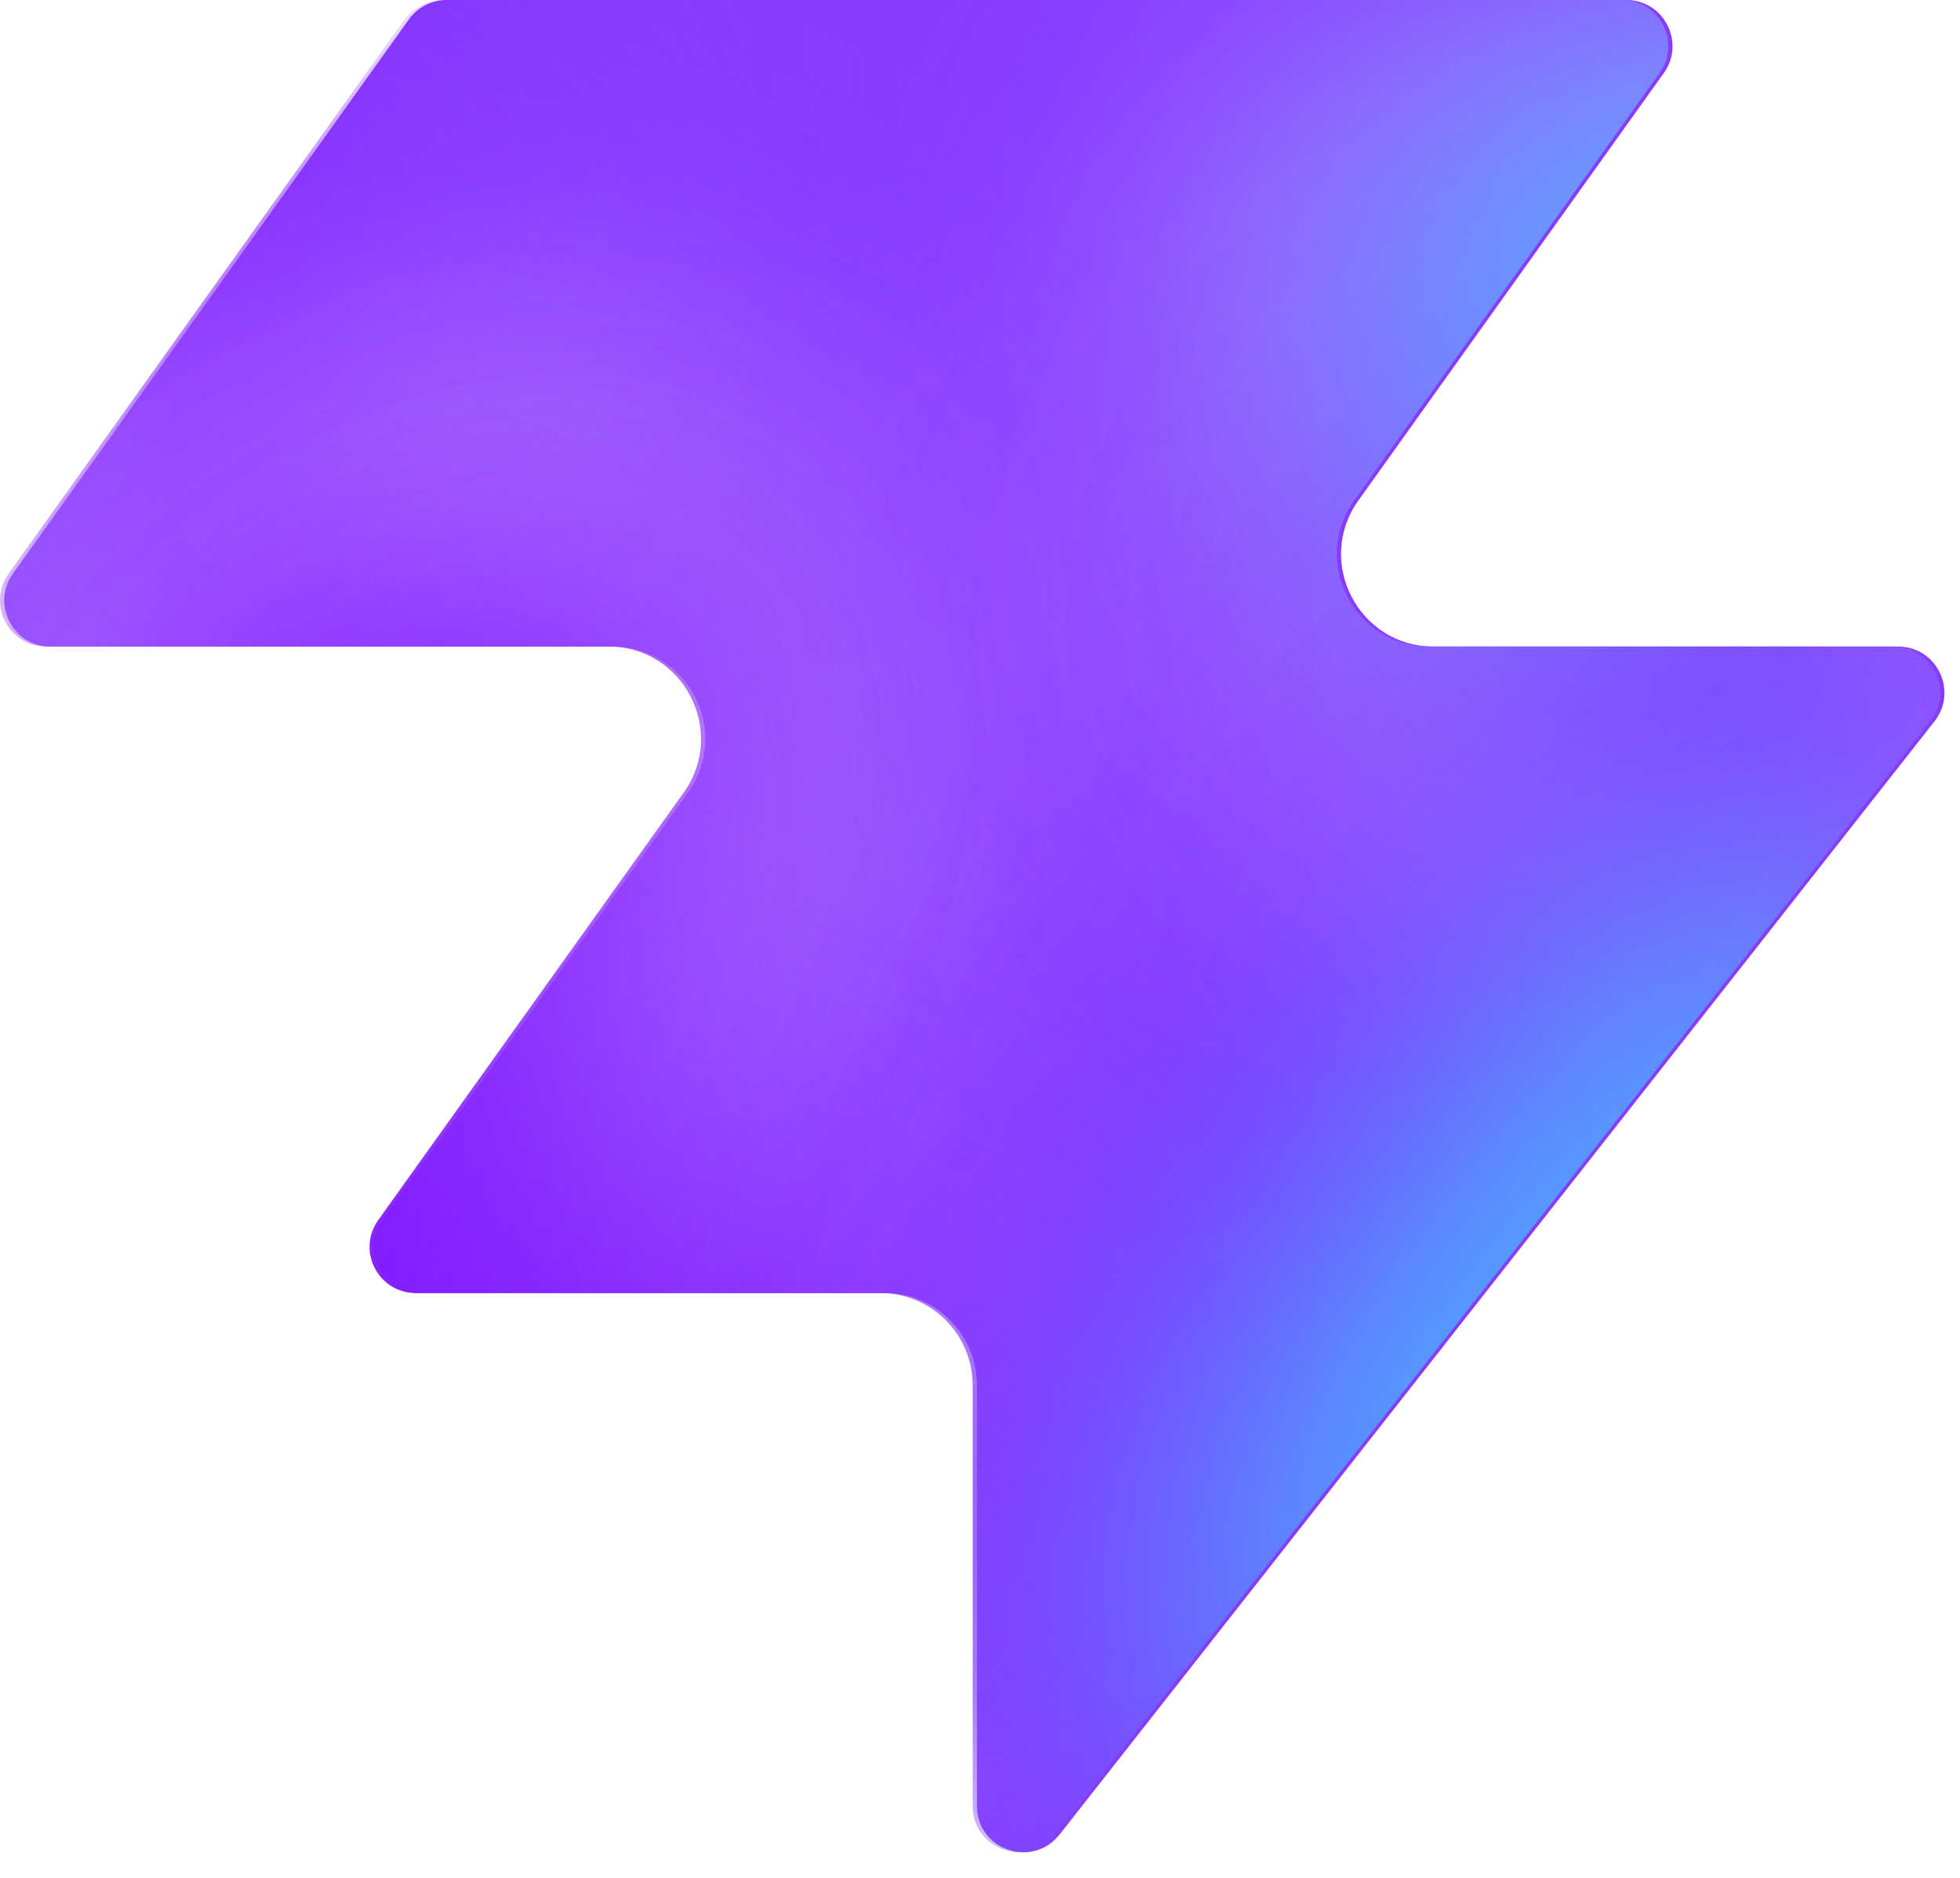
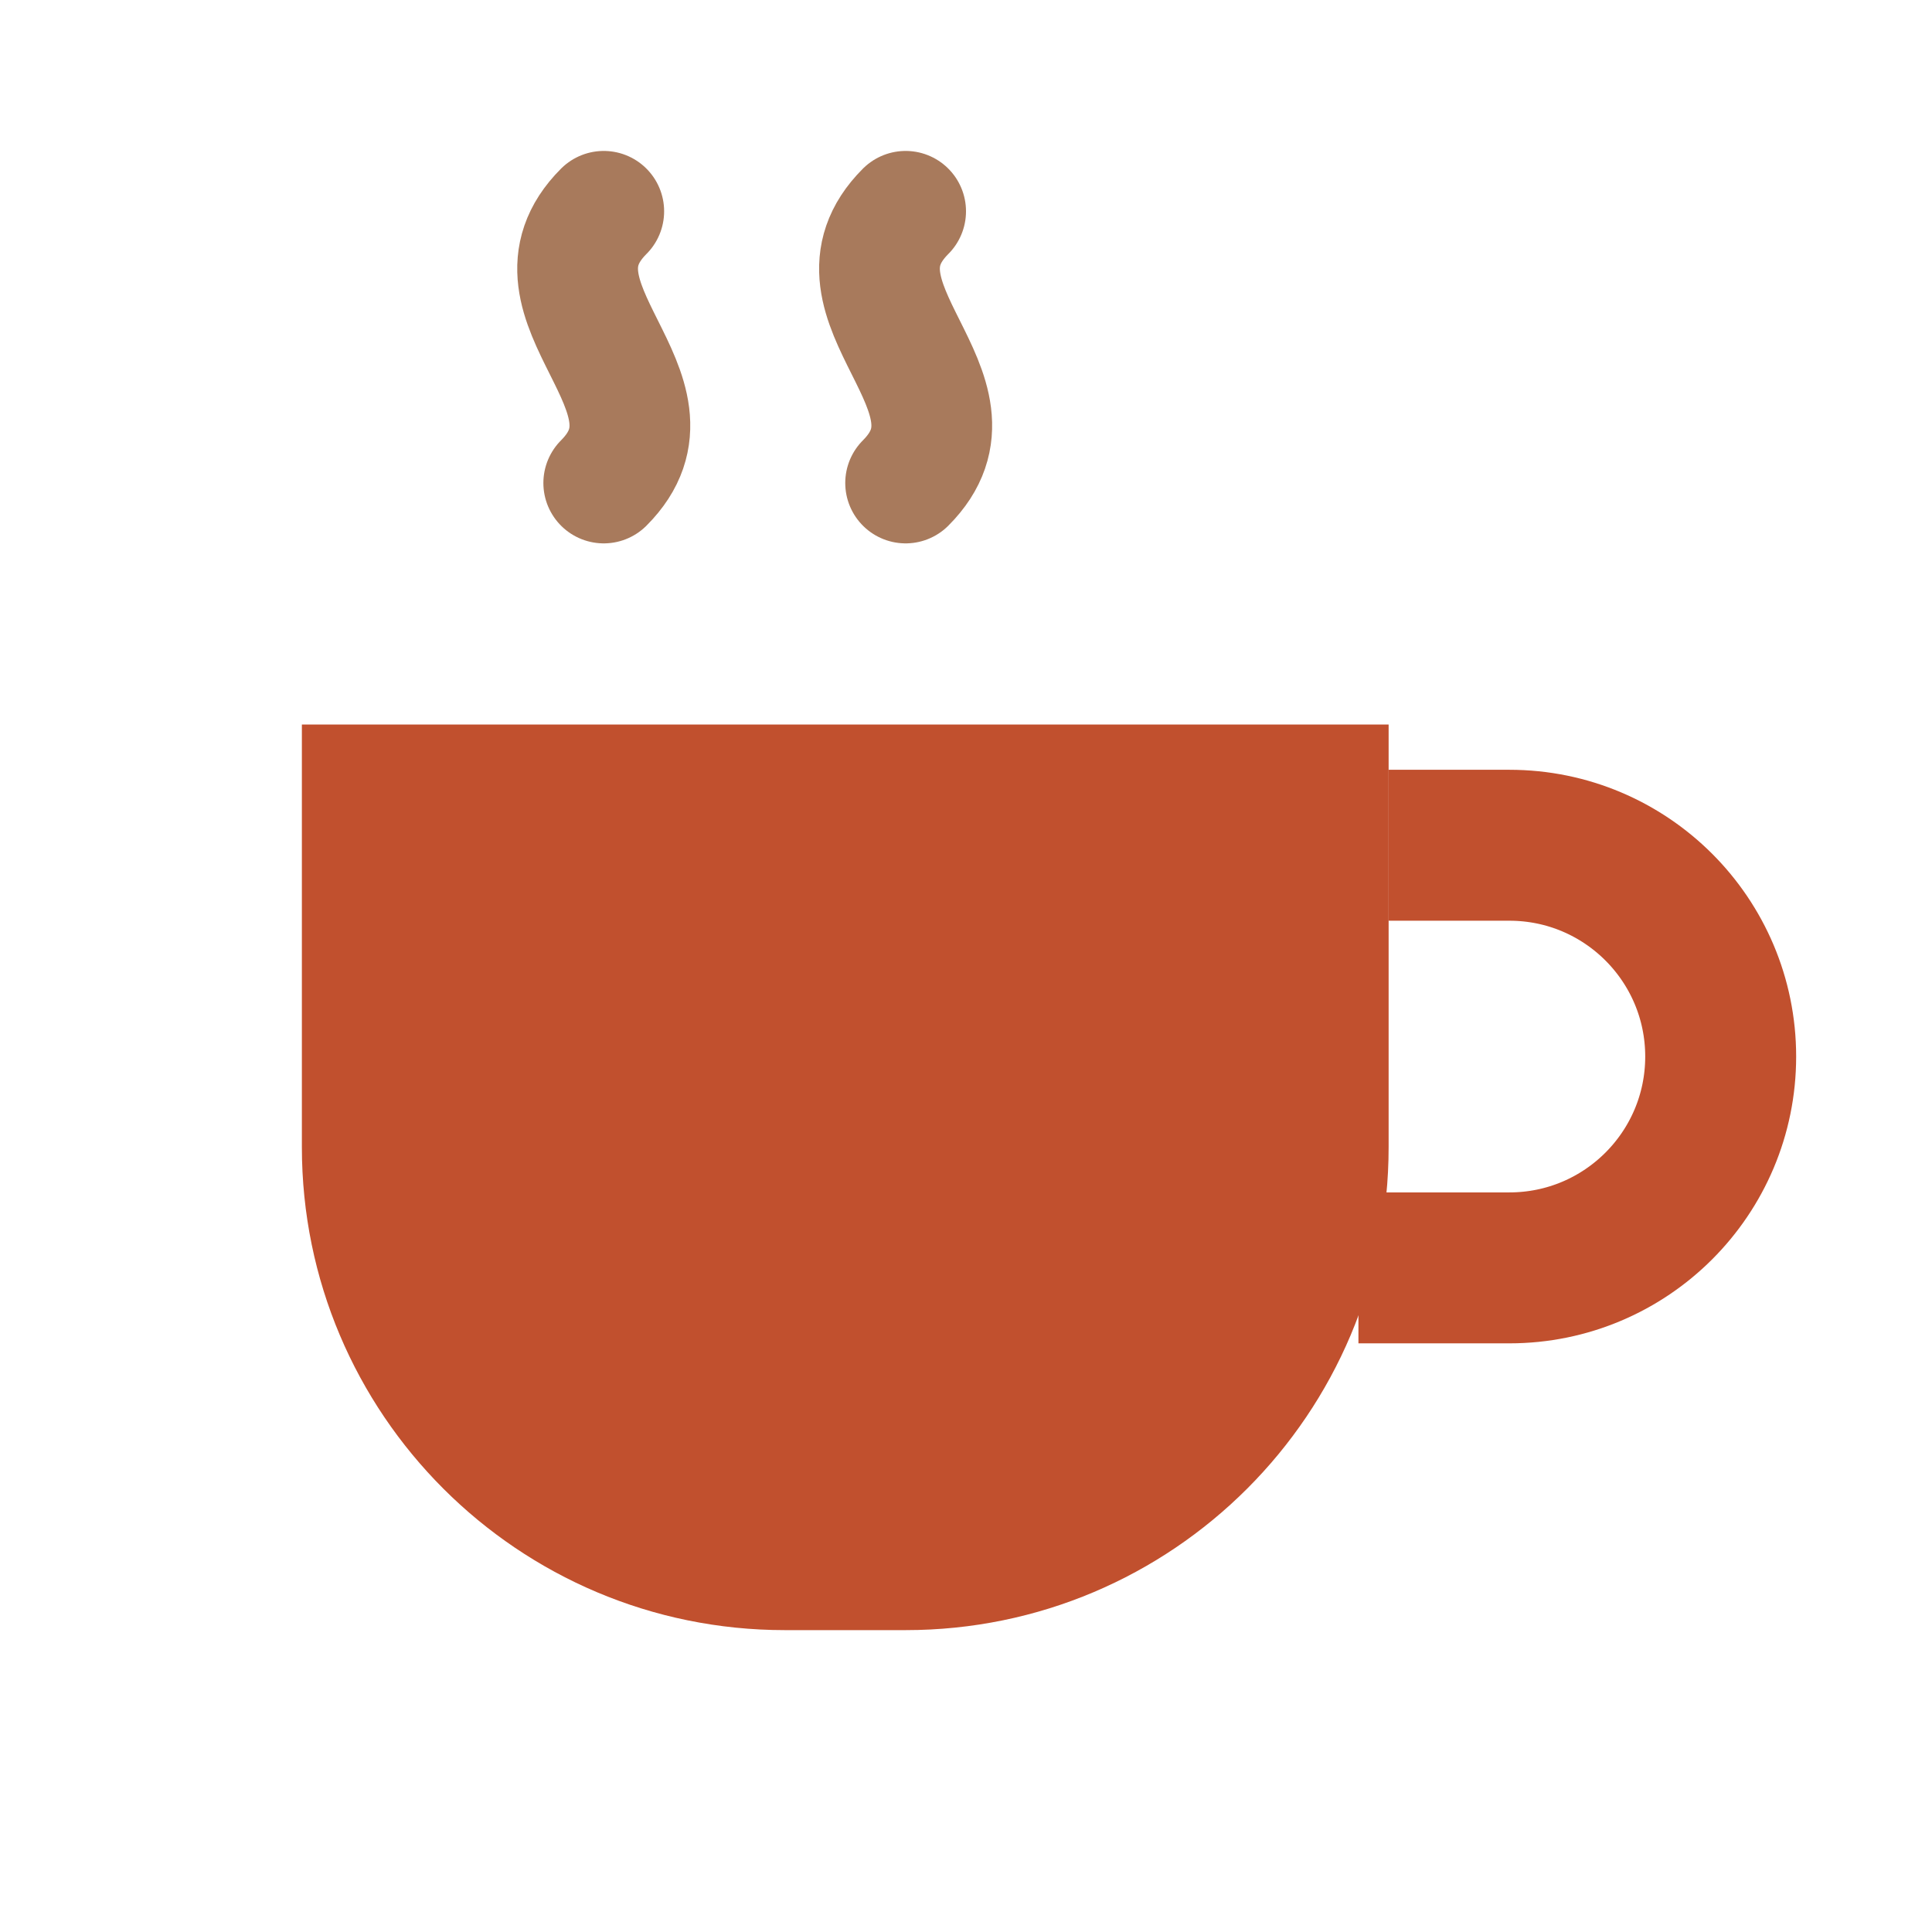
- <svg xmlns="http://www.w3.org/2000/svg" width="48" height="46" fill="none" viewBox="0 0 48 46">
-   <path fill="#863bff" d="M25.946 44.938c-.664.845-2.021.375-2.021-.698V33.937a2.26 2.26 0 0 0-2.262-2.262H10.287c-.92 0-1.456-1.04-.92-1.788l7.48-10.471c1.07-1.497 0-3.578-1.842-3.578H1.237c-.92 0-1.456-1.04-.92-1.788L10.013.474c.214-.297.556-.474.92-.474h28.894c.92 0 1.456 1.04.92 1.788l-7.48 10.471c-1.07 1.498 0 3.579 1.842 3.579h11.377c.943 0 1.473 1.088.89 1.83L25.947 44.94z" style="fill:#863bff;fill:color(display-p3 .525 .23 1);fill-opacity:1" />
-   <mask id="a" width="48" height="46" x="0" y="0" maskUnits="userSpaceOnUse" style="mask-type:alpha">
-     <path fill="#000" d="M25.842 44.938c-.664.844-2.021.375-2.021-.698V33.937a2.26 2.26 0 0 0-2.262-2.262H10.183c-.92 0-1.456-1.04-.92-1.788l7.48-10.471c1.07-1.498 0-3.579-1.842-3.579H1.133c-.92 0-1.456-1.04-.92-1.787L9.91.473c.214-.297.556-.474.92-.474h28.894c.92 0 1.456 1.04.92 1.788l-7.48 10.471c-1.07 1.498 0 3.578 1.842 3.578h11.377c.943 0 1.473 1.088.89 1.832L25.843 44.94z" style="fill:#000;fill-opacity:1" />
-   </mask>
-   <g mask="url(#a)">
-     <g filter="url(#b)">
-       <ellipse cx="5.508" cy="14.704" fill="#ede6ff" rx="5.508" ry="14.704" style="fill:#ede6ff;fill:color(display-p3 .927 .903 1);fill-opacity:1" transform="matrix(.00324 1 1 -.00324 -4.47 31.516)" />
-     </g>
-     <g filter="url(#c)">
-       <ellipse cx="10.399" cy="29.851" fill="#ede6ff" rx="10.399" ry="29.851" style="fill:#ede6ff;fill:color(display-p3 .927 .903 1);fill-opacity:1" transform="matrix(.00324 1 1 -.00324 -39.328 7.883)" />
-     </g>
-     <g filter="url(#d)">
-       <ellipse cx="5.508" cy="30.487" fill="#7e14ff" rx="5.508" ry="30.487" style="fill:#7e14ff;fill:color(display-p3 .492 .077 1);fill-opacity:1" transform="rotate(89.814 -25.913 -14.639)scale(1 -1)" />
-     </g>
-     <g filter="url(#e)">
-       <ellipse cx="5.508" cy="30.599" fill="#7e14ff" rx="5.508" ry="30.599" style="fill:#7e14ff;fill:color(display-p3 .492 .077 1);fill-opacity:1" transform="rotate(89.814 -32.644 -3.334)scale(1 -1)" />
-     </g>
-     <g filter="url(#f)">
-       <ellipse cx="5.508" cy="30.599" fill="#7e14ff" rx="5.508" ry="30.599" style="fill:#7e14ff;fill:color(display-p3 .492 .077 1);fill-opacity:1" transform="matrix(.00324 1 1 -.00324 -34.34 30.47)" />
-     </g>
-     <g filter="url(#g)">
-       <ellipse cx="14.072" cy="22.078" fill="#ede6ff" rx="14.072" ry="22.078" style="fill:#ede6ff;fill:color(display-p3 .927 .903 1);fill-opacity:1" transform="rotate(93.35 24.506 48.493)scale(-1 1)" />
-     </g>
-     <g filter="url(#h)">
-       <ellipse cx="3.47" cy="21.501" fill="#7e14ff" rx="3.47" ry="21.501" style="fill:#7e14ff;fill:color(display-p3 .492 .077 1);fill-opacity:1" transform="rotate(89.009 28.708 47.59)scale(-1 1)" />
-     </g>
-     <g filter="url(#i)">
-       <ellipse cx="3.47" cy="21.501" fill="#7e14ff" rx="3.47" ry="21.501" style="fill:#7e14ff;fill:color(display-p3 .492 .077 1);fill-opacity:1" transform="rotate(89.009 28.708 47.59)scale(-1 1)" />
-     </g>
-     <g filter="url(#j)">
-       <ellipse cx=".387" cy="8.972" fill="#7e14ff" rx="4.407" ry="29.108" style="fill:#7e14ff;fill:color(display-p3 .492 .077 1);fill-opacity:1" transform="rotate(39.51 .387 8.972)" />
-     </g>
-     <g filter="url(#k)">
-       <ellipse cx="47.523" cy="-6.092" fill="#7e14ff" rx="4.407" ry="29.108" style="fill:#7e14ff;fill:color(display-p3 .492 .077 1);fill-opacity:1" transform="rotate(37.892 47.523 -6.092)" />
-     </g>
-     <g filter="url(#l)">
-       <ellipse cx="41.412" cy="6.333" fill="#47bfff" rx="5.971" ry="9.665" style="fill:#47bfff;fill:color(display-p3 .28 .748 1);fill-opacity:1" transform="rotate(37.892 41.412 6.333)" />
-     </g>
-     <g filter="url(#m)">
-       <ellipse cx="-1.879" cy="38.332" fill="#7e14ff" rx="4.407" ry="29.108" style="fill:#7e14ff;fill:color(display-p3 .492 .077 1);fill-opacity:1" transform="rotate(37.892 -1.88 38.332)" />
-     </g>
-     <g filter="url(#n)">
-       <ellipse cx="-1.879" cy="38.332" fill="#7e14ff" rx="4.407" ry="29.108" style="fill:#7e14ff;fill:color(display-p3 .492 .077 1);fill-opacity:1" transform="rotate(37.892 -1.88 38.332)" />
-     </g>
-     <g filter="url(#o)">
-       <ellipse cx="35.651" cy="29.907" fill="#7e14ff" rx="4.407" ry="29.108" style="fill:#7e14ff;fill:color(display-p3 .492 .077 1);fill-opacity:1" transform="rotate(37.892 35.651 29.907)" />
-     </g>
-     <g filter="url(#p)">
-       <ellipse cx="38.418" cy="32.4" fill="#47bfff" rx="5.971" ry="15.297" style="fill:#47bfff;fill:color(display-p3 .28 .748 1);fill-opacity:1" transform="rotate(37.892 38.418 32.4)" />
-     </g>
-   </g>
-   <defs>
-     <filter id="b" width="60.045" height="41.654" x="-19.77" y="16.149" color-interpolation-filters="sRGB" filterUnits="userSpaceOnUse">
-       <feFlood flood-opacity="0" result="BackgroundImageFix" />
-       <feBlend in="SourceGraphic" in2="BackgroundImageFix" result="shape" />
-       <feGaussianBlur result="effect1_foregroundBlur_2002_17158" stdDeviation="7.659" />
-     </filter>
-     <filter id="c" width="90.34" height="51.437" x="-54.613" y="-7.533" color-interpolation-filters="sRGB" filterUnits="userSpaceOnUse">
-       <feFlood flood-opacity="0" result="BackgroundImageFix" />
-       <feBlend in="SourceGraphic" in2="BackgroundImageFix" result="shape" />
-       <feGaussianBlur result="effect1_foregroundBlur_2002_17158" stdDeviation="7.659" />
-     </filter>
-     <filter id="d" width="79.355" height="29.4" x="-49.64" y="2.03" color-interpolation-filters="sRGB" filterUnits="userSpaceOnUse">
-       <feFlood flood-opacity="0" result="BackgroundImageFix" />
-       <feBlend in="SourceGraphic" in2="BackgroundImageFix" result="shape" />
-       <feGaussianBlur result="effect1_foregroundBlur_2002_17158" stdDeviation="4.596" />
-     </filter>
-     <filter id="e" width="79.579" height="29.4" x="-45.045" y="20.029" color-interpolation-filters="sRGB" filterUnits="userSpaceOnUse">
-       <feFlood flood-opacity="0" result="BackgroundImageFix" />
-       <feBlend in="SourceGraphic" in2="BackgroundImageFix" result="shape" />
-       <feGaussianBlur result="effect1_foregroundBlur_2002_17158" stdDeviation="4.596" />
-     </filter>
-     <filter id="f" width="79.579" height="29.4" x="-43.513" y="21.178" color-interpolation-filters="sRGB" filterUnits="userSpaceOnUse">
-       <feFlood flood-opacity="0" result="BackgroundImageFix" />
-       <feBlend in="SourceGraphic" in2="BackgroundImageFix" result="shape" />
-       <feGaussianBlur result="effect1_foregroundBlur_2002_17158" stdDeviation="4.596" />
-     </filter>
-     <filter id="g" width="74.749" height="58.852" x="15.756" y="-17.901" color-interpolation-filters="sRGB" filterUnits="userSpaceOnUse">
-       <feFlood flood-opacity="0" result="BackgroundImageFix" />
-       <feBlend in="SourceGraphic" in2="BackgroundImageFix" result="shape" />
-       <feGaussianBlur result="effect1_foregroundBlur_2002_17158" stdDeviation="7.659" />
-     </filter>
-     <filter id="h" width="61.377" height="25.362" x="23.548" y="2.284" color-interpolation-filters="sRGB" filterUnits="userSpaceOnUse">
-       <feFlood flood-opacity="0" result="BackgroundImageFix" />
-       <feBlend in="SourceGraphic" in2="BackgroundImageFix" result="shape" />
-       <feGaussianBlur result="effect1_foregroundBlur_2002_17158" stdDeviation="4.596" />
-     </filter>
-     <filter id="i" width="61.377" height="25.362" x="23.548" y="2.284" color-interpolation-filters="sRGB" filterUnits="userSpaceOnUse">
-       <feFlood flood-opacity="0" result="BackgroundImageFix" />
-       <feBlend in="SourceGraphic" in2="BackgroundImageFix" result="shape" />
-       <feGaussianBlur result="effect1_foregroundBlur_2002_17158" stdDeviation="4.596" />
-     </filter>
-     <filter id="j" width="56.045" height="63.649" x="-27.636" y="-22.853" color-interpolation-filters="sRGB" filterUnits="userSpaceOnUse">
-       <feFlood flood-opacity="0" result="BackgroundImageFix" />
-       <feBlend in="SourceGraphic" in2="BackgroundImageFix" result="shape" />
-       <feGaussianBlur result="effect1_foregroundBlur_2002_17158" stdDeviation="4.596" />
-     </filter>
-     <filter id="k" width="54.814" height="64.646" x="20.116" y="-38.415" color-interpolation-filters="sRGB" filterUnits="userSpaceOnUse">
-       <feFlood flood-opacity="0" result="BackgroundImageFix" />
-       <feBlend in="SourceGraphic" in2="BackgroundImageFix" result="shape" />
-       <feGaussianBlur result="effect1_foregroundBlur_2002_17158" stdDeviation="4.596" />
-     </filter>
-     <filter id="l" width="33.541" height="35.313" x="24.641" y="-11.323" color-interpolation-filters="sRGB" filterUnits="userSpaceOnUse">
-       <feFlood flood-opacity="0" result="BackgroundImageFix" />
-       <feBlend in="SourceGraphic" in2="BackgroundImageFix" result="shape" />
-       <feGaussianBlur result="effect1_foregroundBlur_2002_17158" stdDeviation="4.596" />
-     </filter>
-     <filter id="m" width="54.814" height="64.646" x="-29.286" y="6.009" color-interpolation-filters="sRGB" filterUnits="userSpaceOnUse">
-       <feFlood flood-opacity="0" result="BackgroundImageFix" />
-       <feBlend in="SourceGraphic" in2="BackgroundImageFix" result="shape" />
-       <feGaussianBlur result="effect1_foregroundBlur_2002_17158" stdDeviation="4.596" />
-     </filter>
-     <filter id="n" width="54.814" height="64.646" x="-29.286" y="6.009" color-interpolation-filters="sRGB" filterUnits="userSpaceOnUse">
-       <feFlood flood-opacity="0" result="BackgroundImageFix" />
-       <feBlend in="SourceGraphic" in2="BackgroundImageFix" result="shape" />
-       <feGaussianBlur result="effect1_foregroundBlur_2002_17158" stdDeviation="4.596" />
-     </filter>
-     <filter id="o" width="54.814" height="64.646" x="8.244" y="-2.416" color-interpolation-filters="sRGB" filterUnits="userSpaceOnUse">
-       <feFlood flood-opacity="0" result="BackgroundImageFix" />
-       <feBlend in="SourceGraphic" in2="BackgroundImageFix" result="shape" />
-       <feGaussianBlur result="effect1_foregroundBlur_2002_17158" stdDeviation="4.596" />
-     </filter>
-     <filter id="p" width="39.409" height="43.623" x="18.713" y="10.588" color-interpolation-filters="sRGB" filterUnits="userSpaceOnUse">
-       <feFlood flood-opacity="0" result="BackgroundImageFix" />
-       <feBlend in="SourceGraphic" in2="BackgroundImageFix" result="shape" />
-       <feGaussianBlur result="effect1_foregroundBlur_2002_17158" stdDeviation="4.596" />
-     </filter>
-   </defs>
+ <svg xmlns="http://www.w3.org/2000/svg" viewBox="0 0 32 32">
+   <path fill="#c1502e" d="M5 12h18v7a8 8 0 0 1-8 8h-2a8 8 0 0 1-8-8z" />
+   <path fill="none" stroke="#c1502e" stroke-width="2.5" d="M23 14h2a3.5 3.5 0 0 1 0 7h-2.5" />
+   <path fill="none" stroke="#a87a5c" stroke-linecap="round" stroke-width="2" d="M10 3.5c-1.5 1.5 1.5 3 0 4.5M15 3.5c-1.5 1.5 1.5 3 0 4.5" />
</svg>
